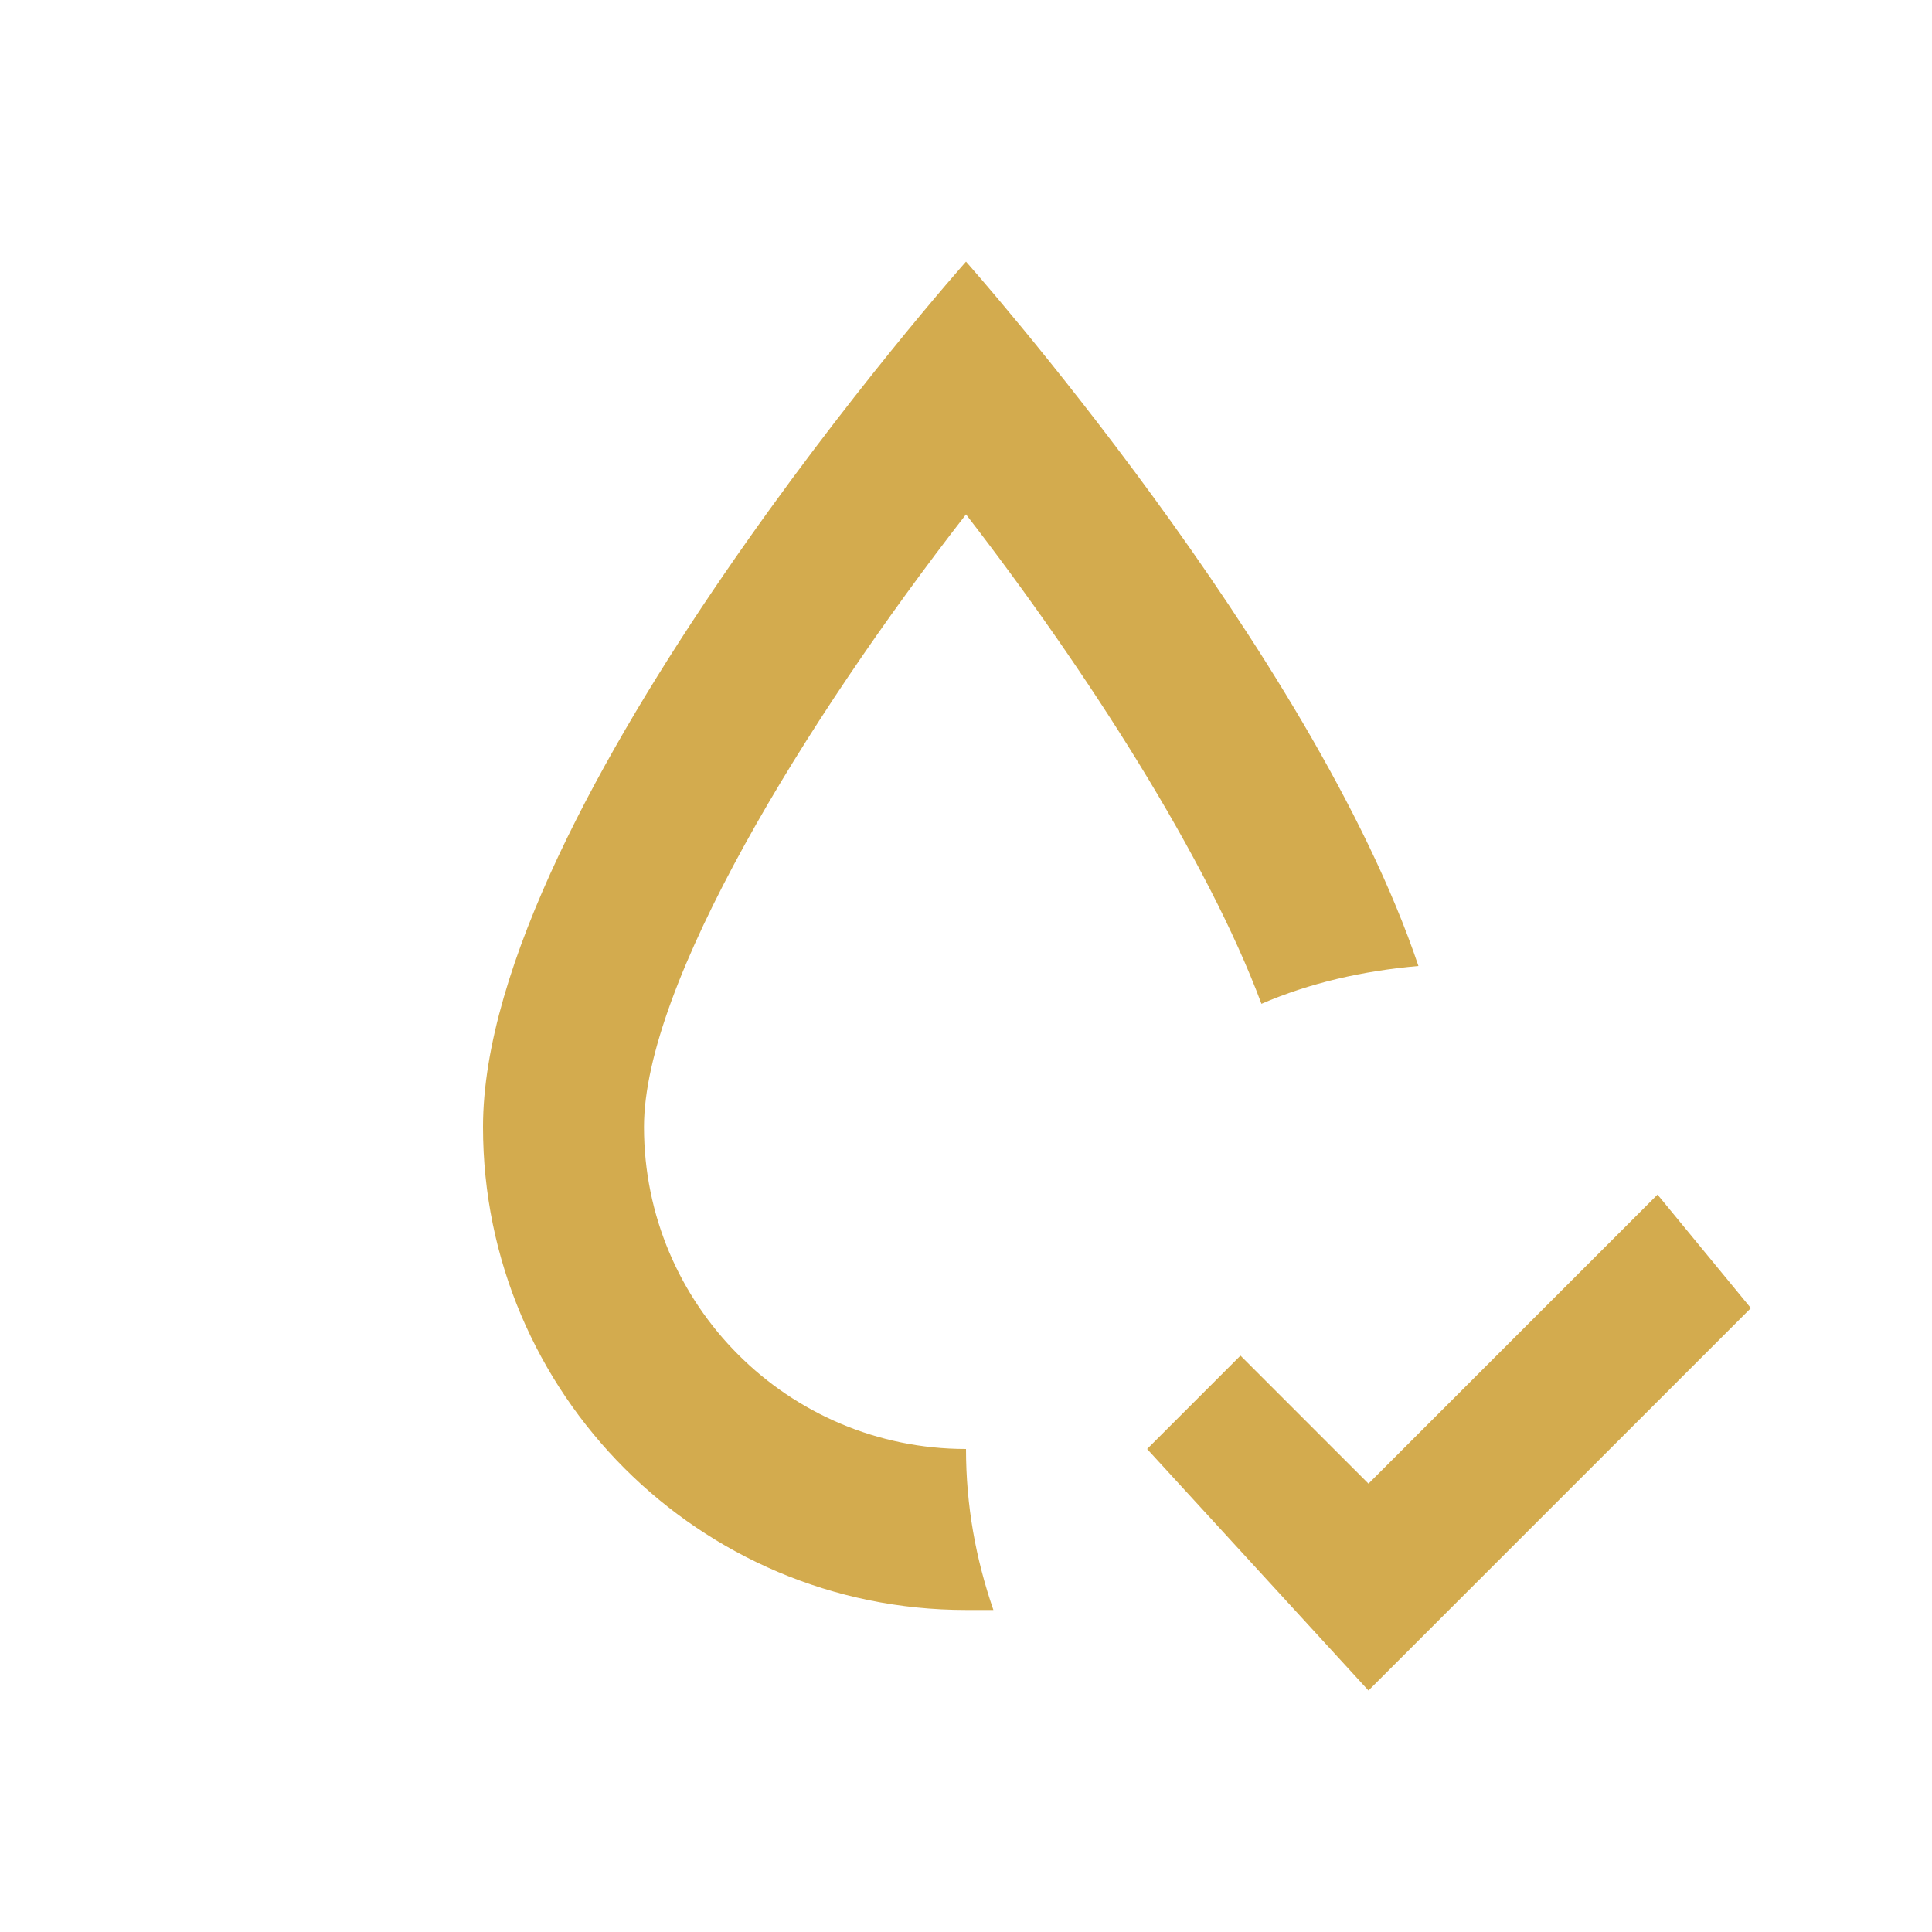
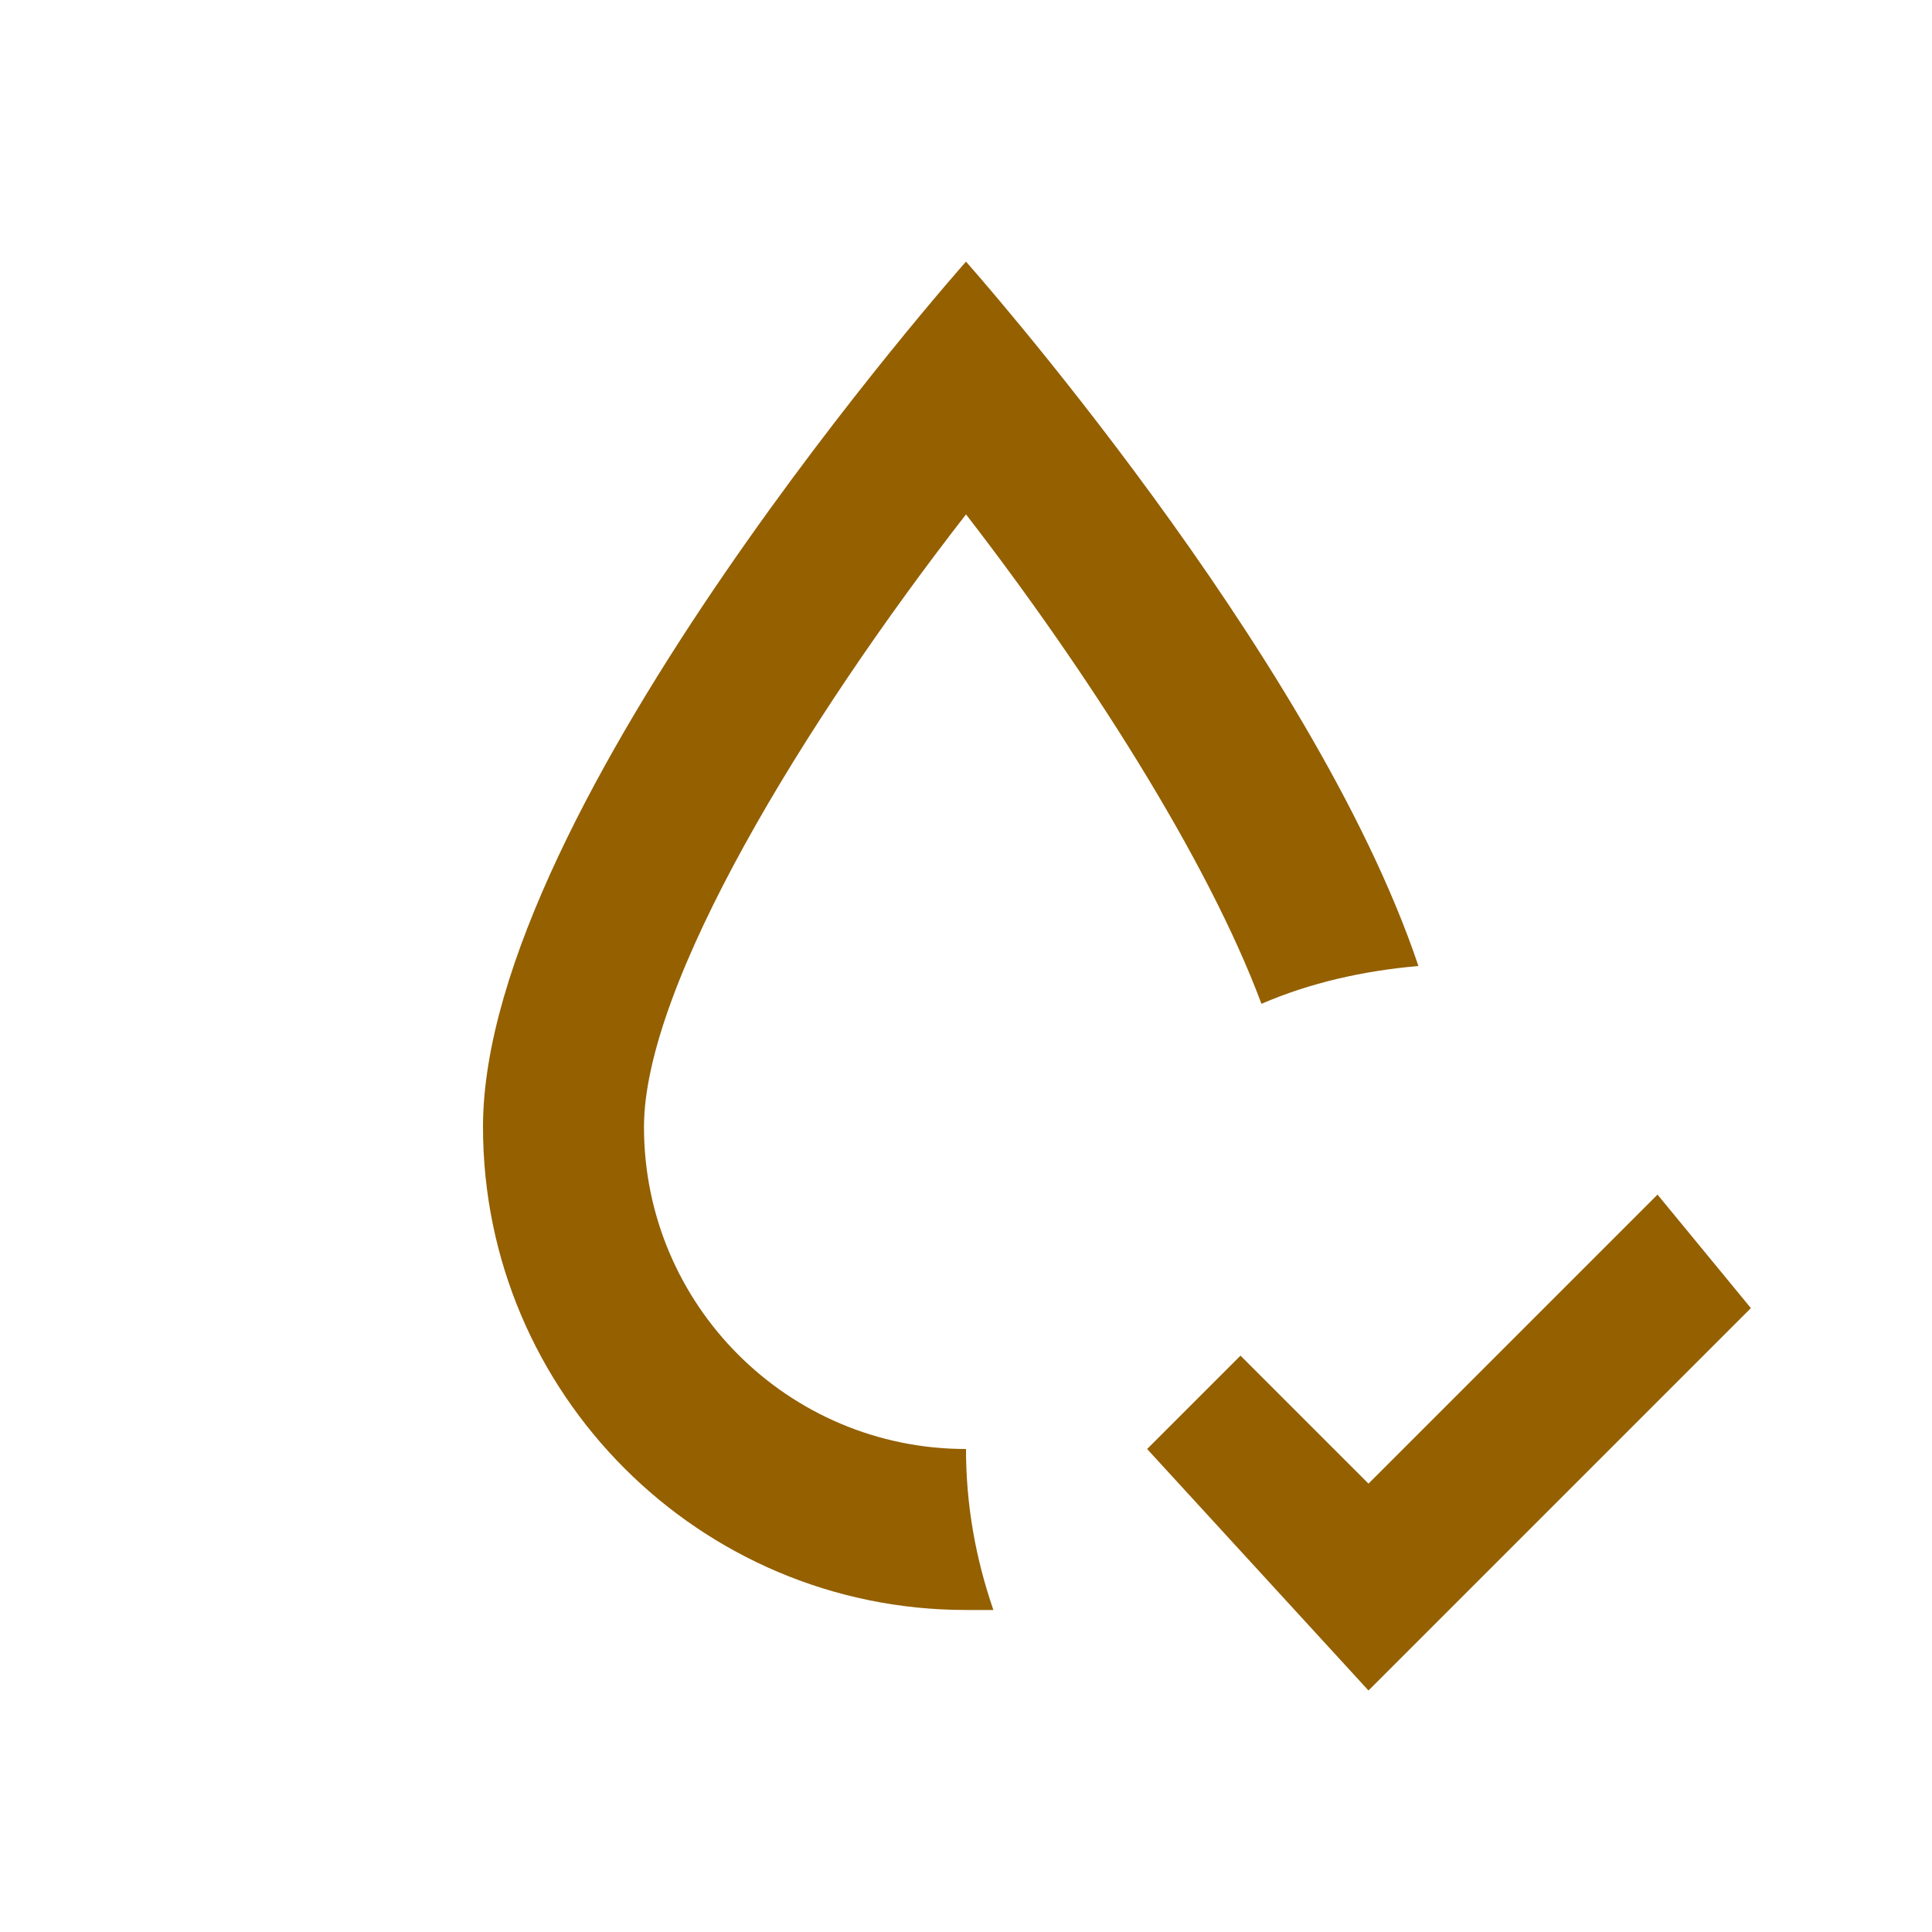
<svg xmlns="http://www.w3.org/2000/svg" width="40" height="40" viewBox="0 0 40 40" fill="none">
-   <path d="M36.25 27.083L28.333 35L23.75 30L25.683 28.067L28.333 30.717L34.317 24.733L36.25 27.083ZM13.333 23.333C13.333 20.383 16.667 14.933 20 10.65C22.5 13.883 25 17.783 26.117 20.783C27.117 20.35 28.217 20.1 29.367 20C27.183 13.5 20 5.417 20 5.417C20 5.417 10 16.667 10 23.333C10 28.85 14.483 33.333 20 33.333C20.2 33.333 20.383 33.333 20.567 33.333C20.2 32.267 20 31.167 20 30C16.317 30 13.333 27.017 13.333 23.333Z" fill="#D3AB4E" />
+   <path d="M36.25 27.083L28.333 35L23.75 30L25.683 28.067L28.333 30.717L34.317 24.733L36.25 27.083ZM13.333 23.333C13.333 20.383 16.667 14.933 20 10.65C22.5 13.883 25 17.783 26.117 20.783C27.117 20.35 28.217 20.1 29.367 20C27.183 13.5 20 5.417 20 5.417C20 5.417 10 16.667 10 23.333C10 28.85 14.483 33.333 20 33.333C20.2 33.333 20.383 33.333 20.567 33.333C20.2 32.267 20 31.167 20 30C16.317 30 13.333 27.017 13.333 23.333Z" fill="#946000" />
</svg>
